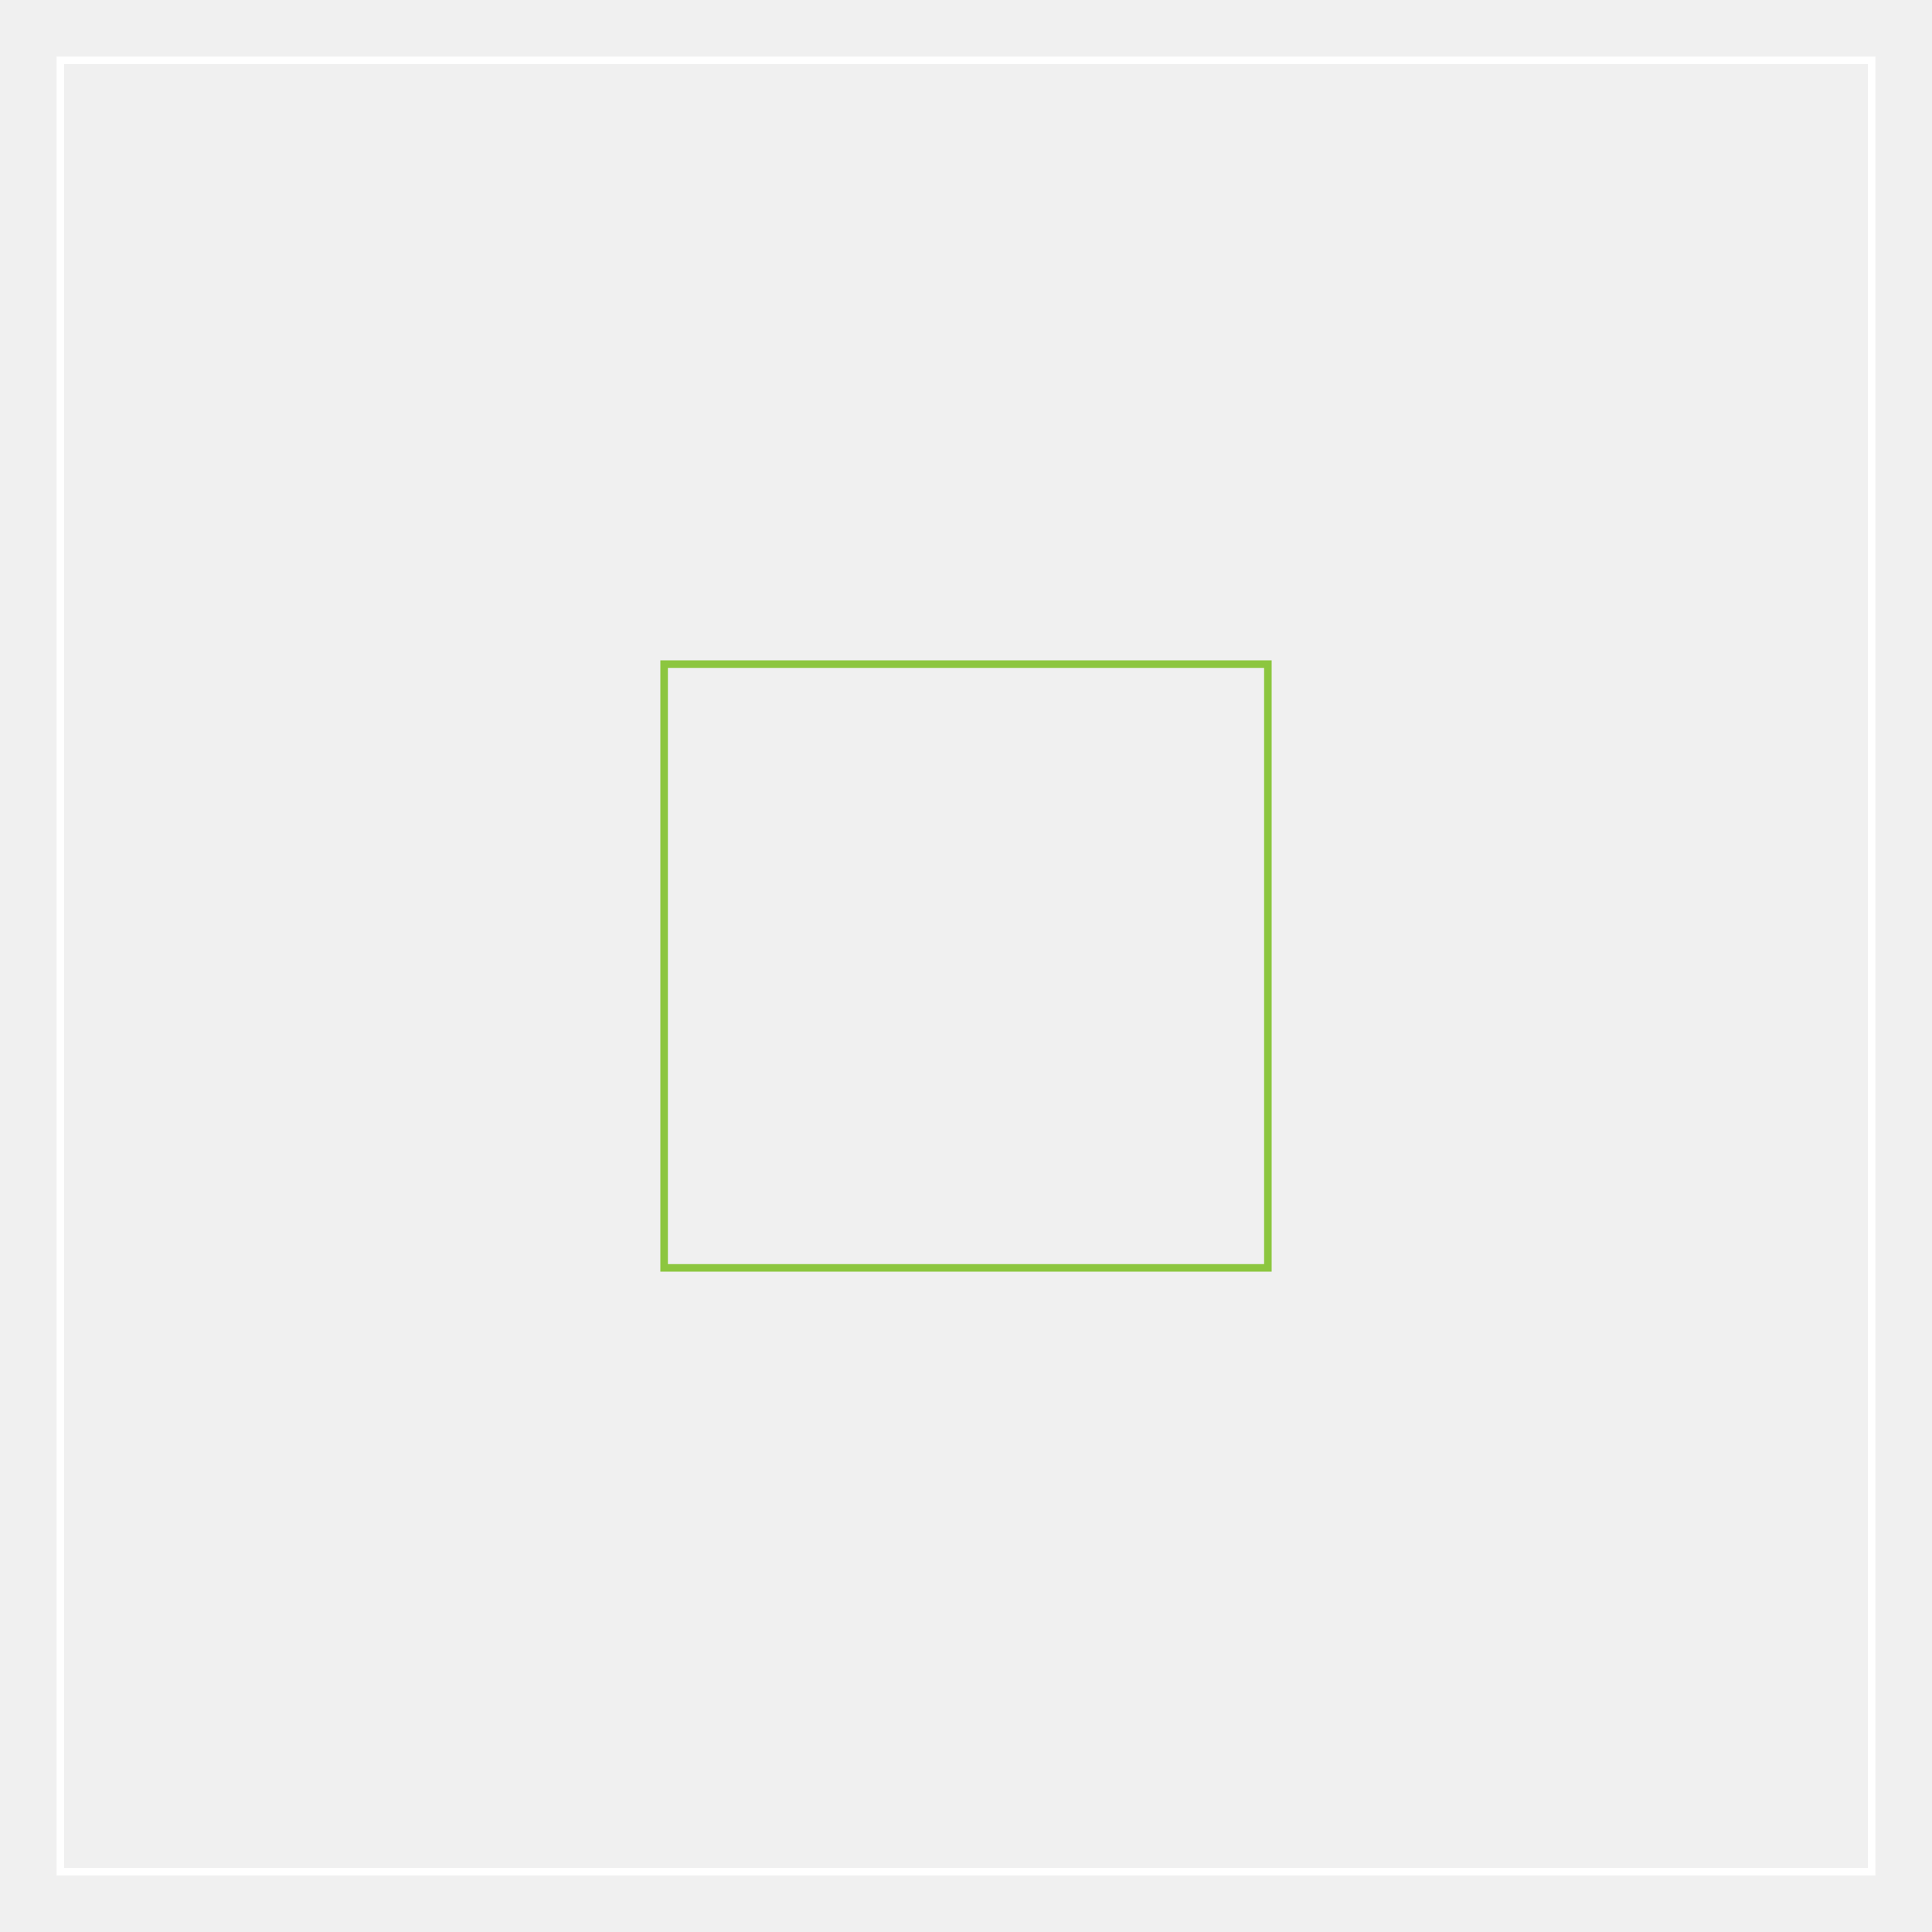
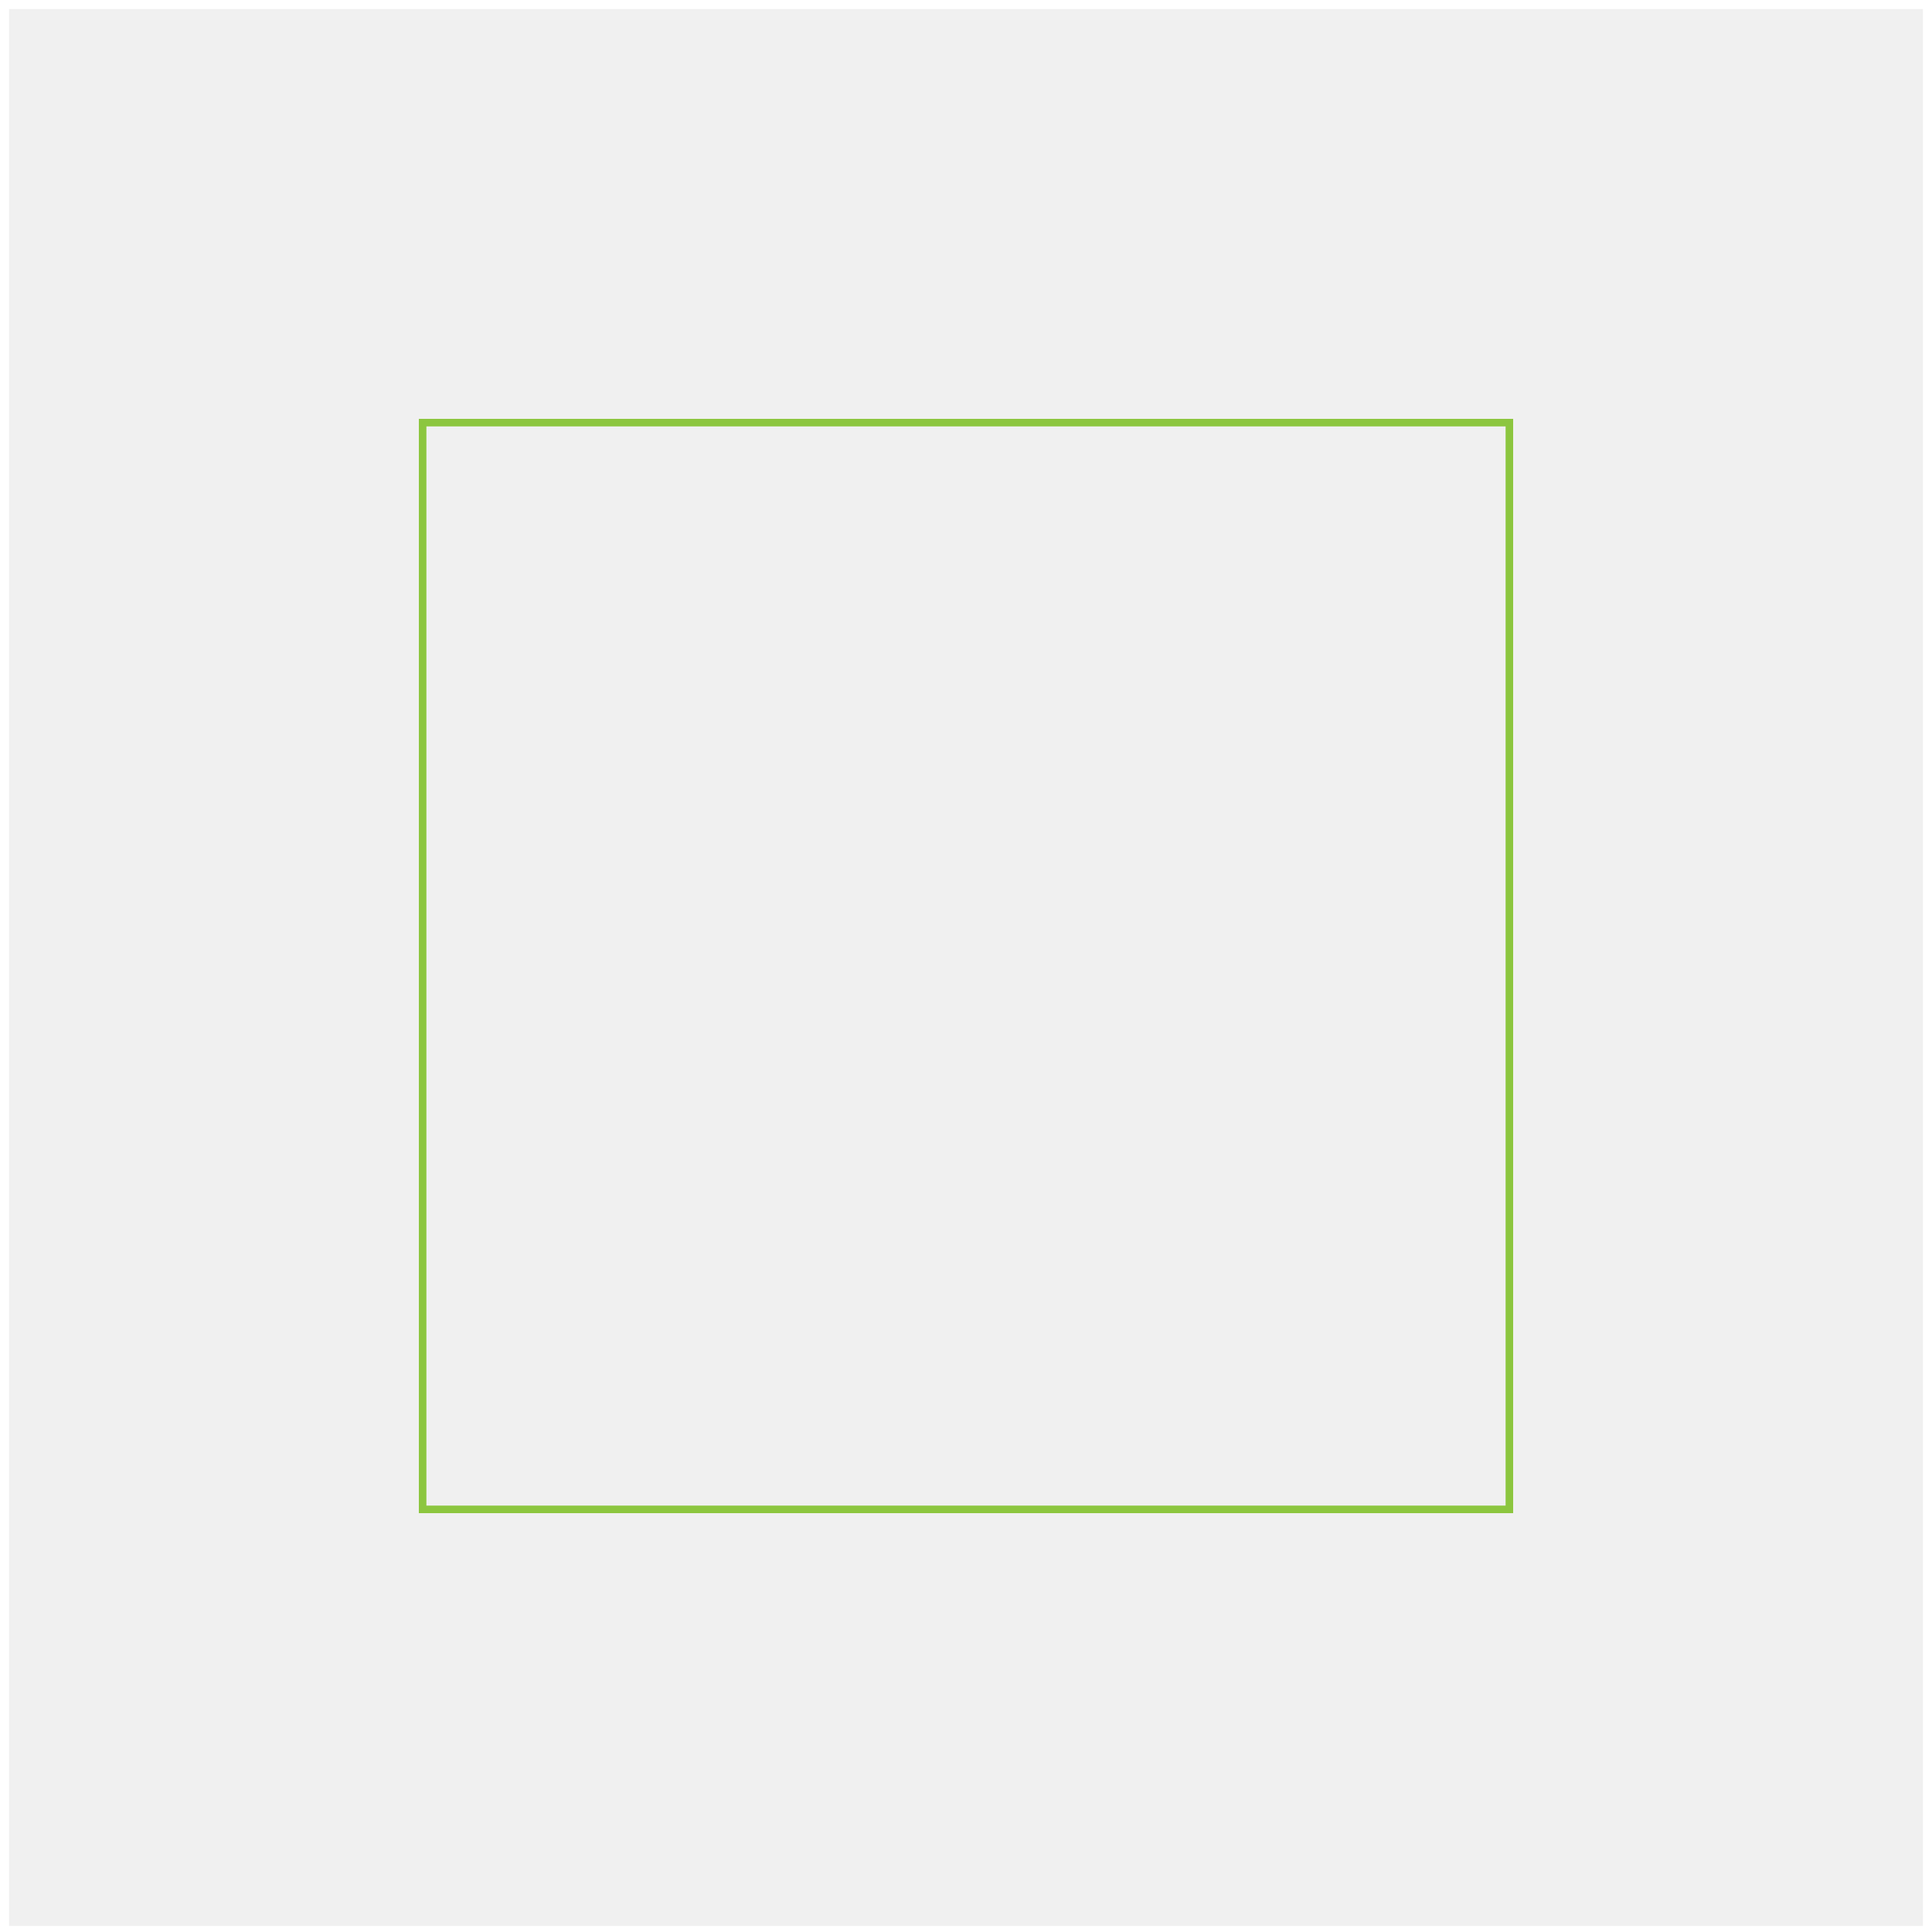
- <svg xmlns="http://www.w3.org/2000/svg" id="Layer_1" data-name="Layer 1" viewBox="0 0 64 64">
-   <defs>
-     <style>.cls-1,.cls-2,.cls-4{fill:none;}.cls-2{stroke:#8cc63f;}.cls-2,.cls-4{stroke-miterlimit:10;stroke-width:0.25px;}.cls-3{clip-path:url(#clip-path);}.cls-4{stroke:#fff;}</style>
-     <clipPath id="clip-path">
-       <rect class="cls-1" x="-58" y="22" width="20" height="20" />
-     </clipPath>
-   </defs>
-   <rect class="cls-2" x="22" y="22" width="20" height="20" />
-   <g class="cls-3">
-     <line class="cls-2" x1="2" y1="18" x2="-62" y2="82" />
-     <line class="cls-2" x1="5" y1="21" x2="-59" y2="85" />
-     <line class="cls-2" x1="8" y1="24" x2="-56" y2="88" />
-     <line class="cls-2" x1="11" y1="27" x2="-53" y2="91" />
-     <line class="cls-2" x1="14" y1="30" x2="-50" y2="94" />
+ <svg xmlns="http://www.w3.org/2000/svg" version="1.1" id="Layer_1" x="0px" y="0px" viewBox="0 0 64 64" style="enable-background:new 0 0 64 64;" xml:space="preserve">
+   <style type="text/css">
+ 	.st0{fill:none;stroke:#8CC63F;stroke-width:0.25;stroke-miterlimit:10;}
+ 	.st1{fill:#FFFFFF;}
+ </style>
+   <rect x="14" y="14" class="st0" width="36" height="36" />
+   <g>
+     <path class="st1" d="M63.7,0.3v63.5H0.3V0.3H63.7 M64,0H0v64h64V0L64,0z" />
  </g>
-   <rect class="cls-4" x="2" y="2" width="60" height="60" />
</svg>
